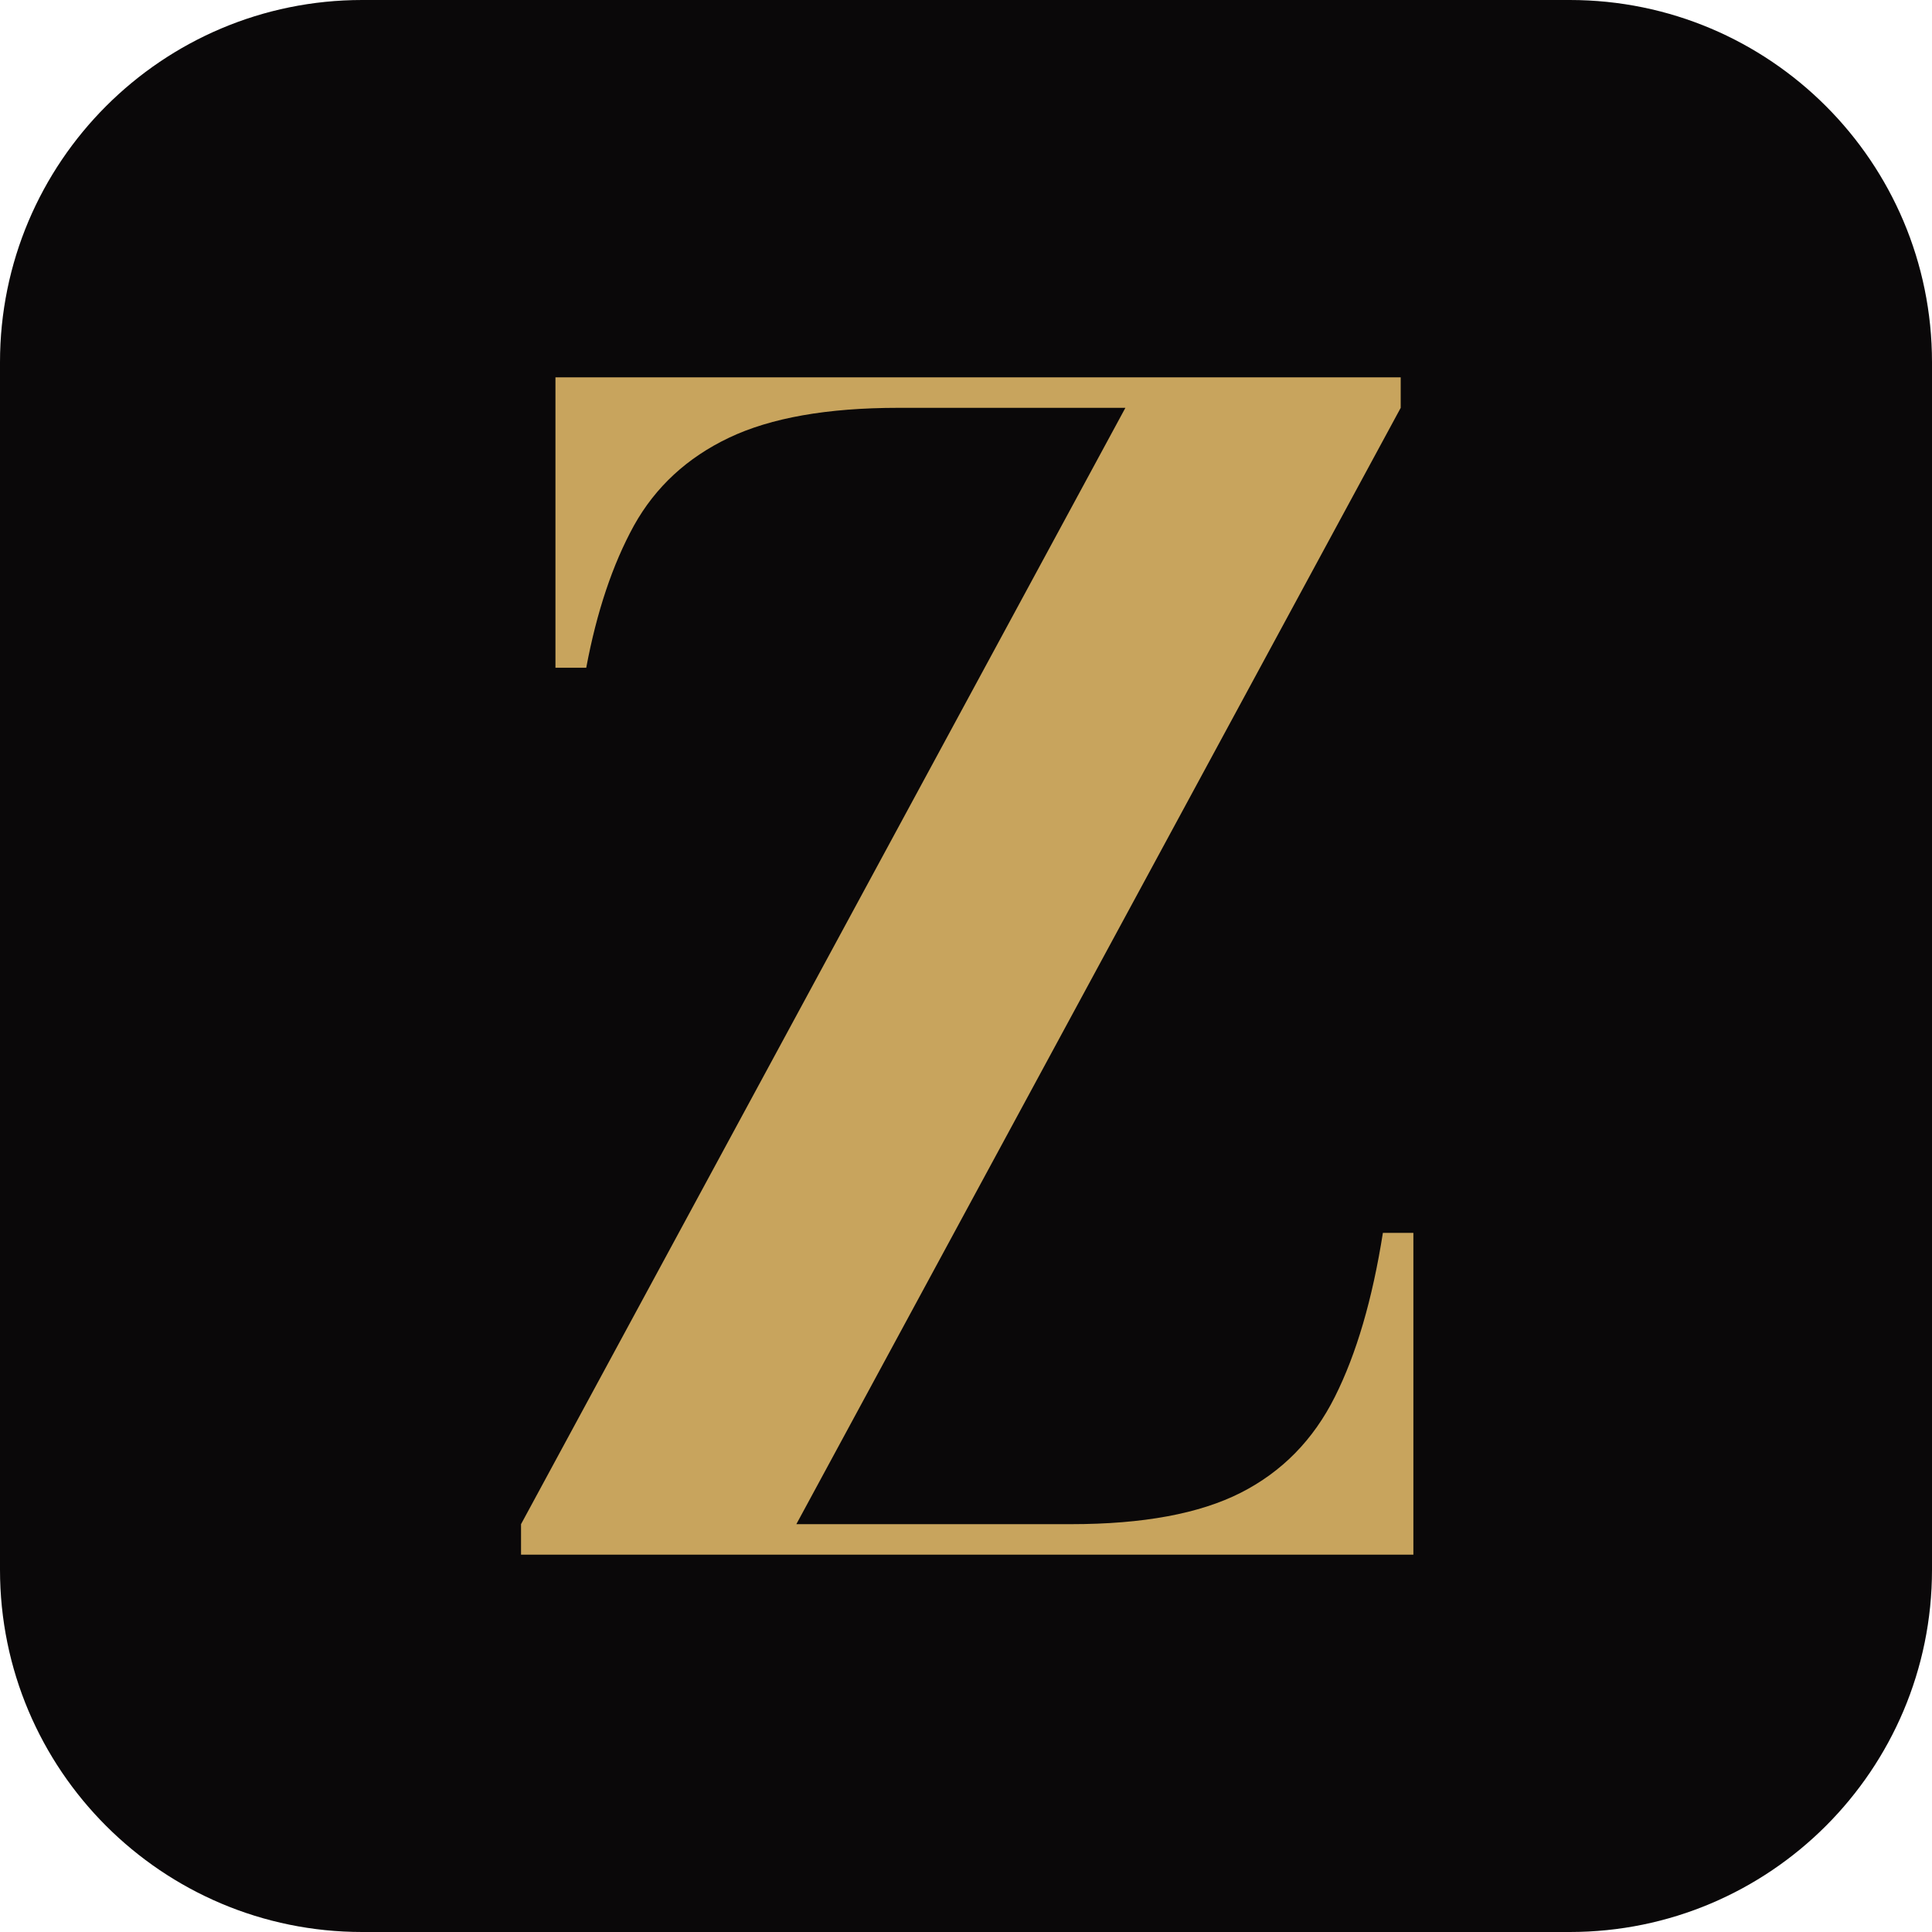
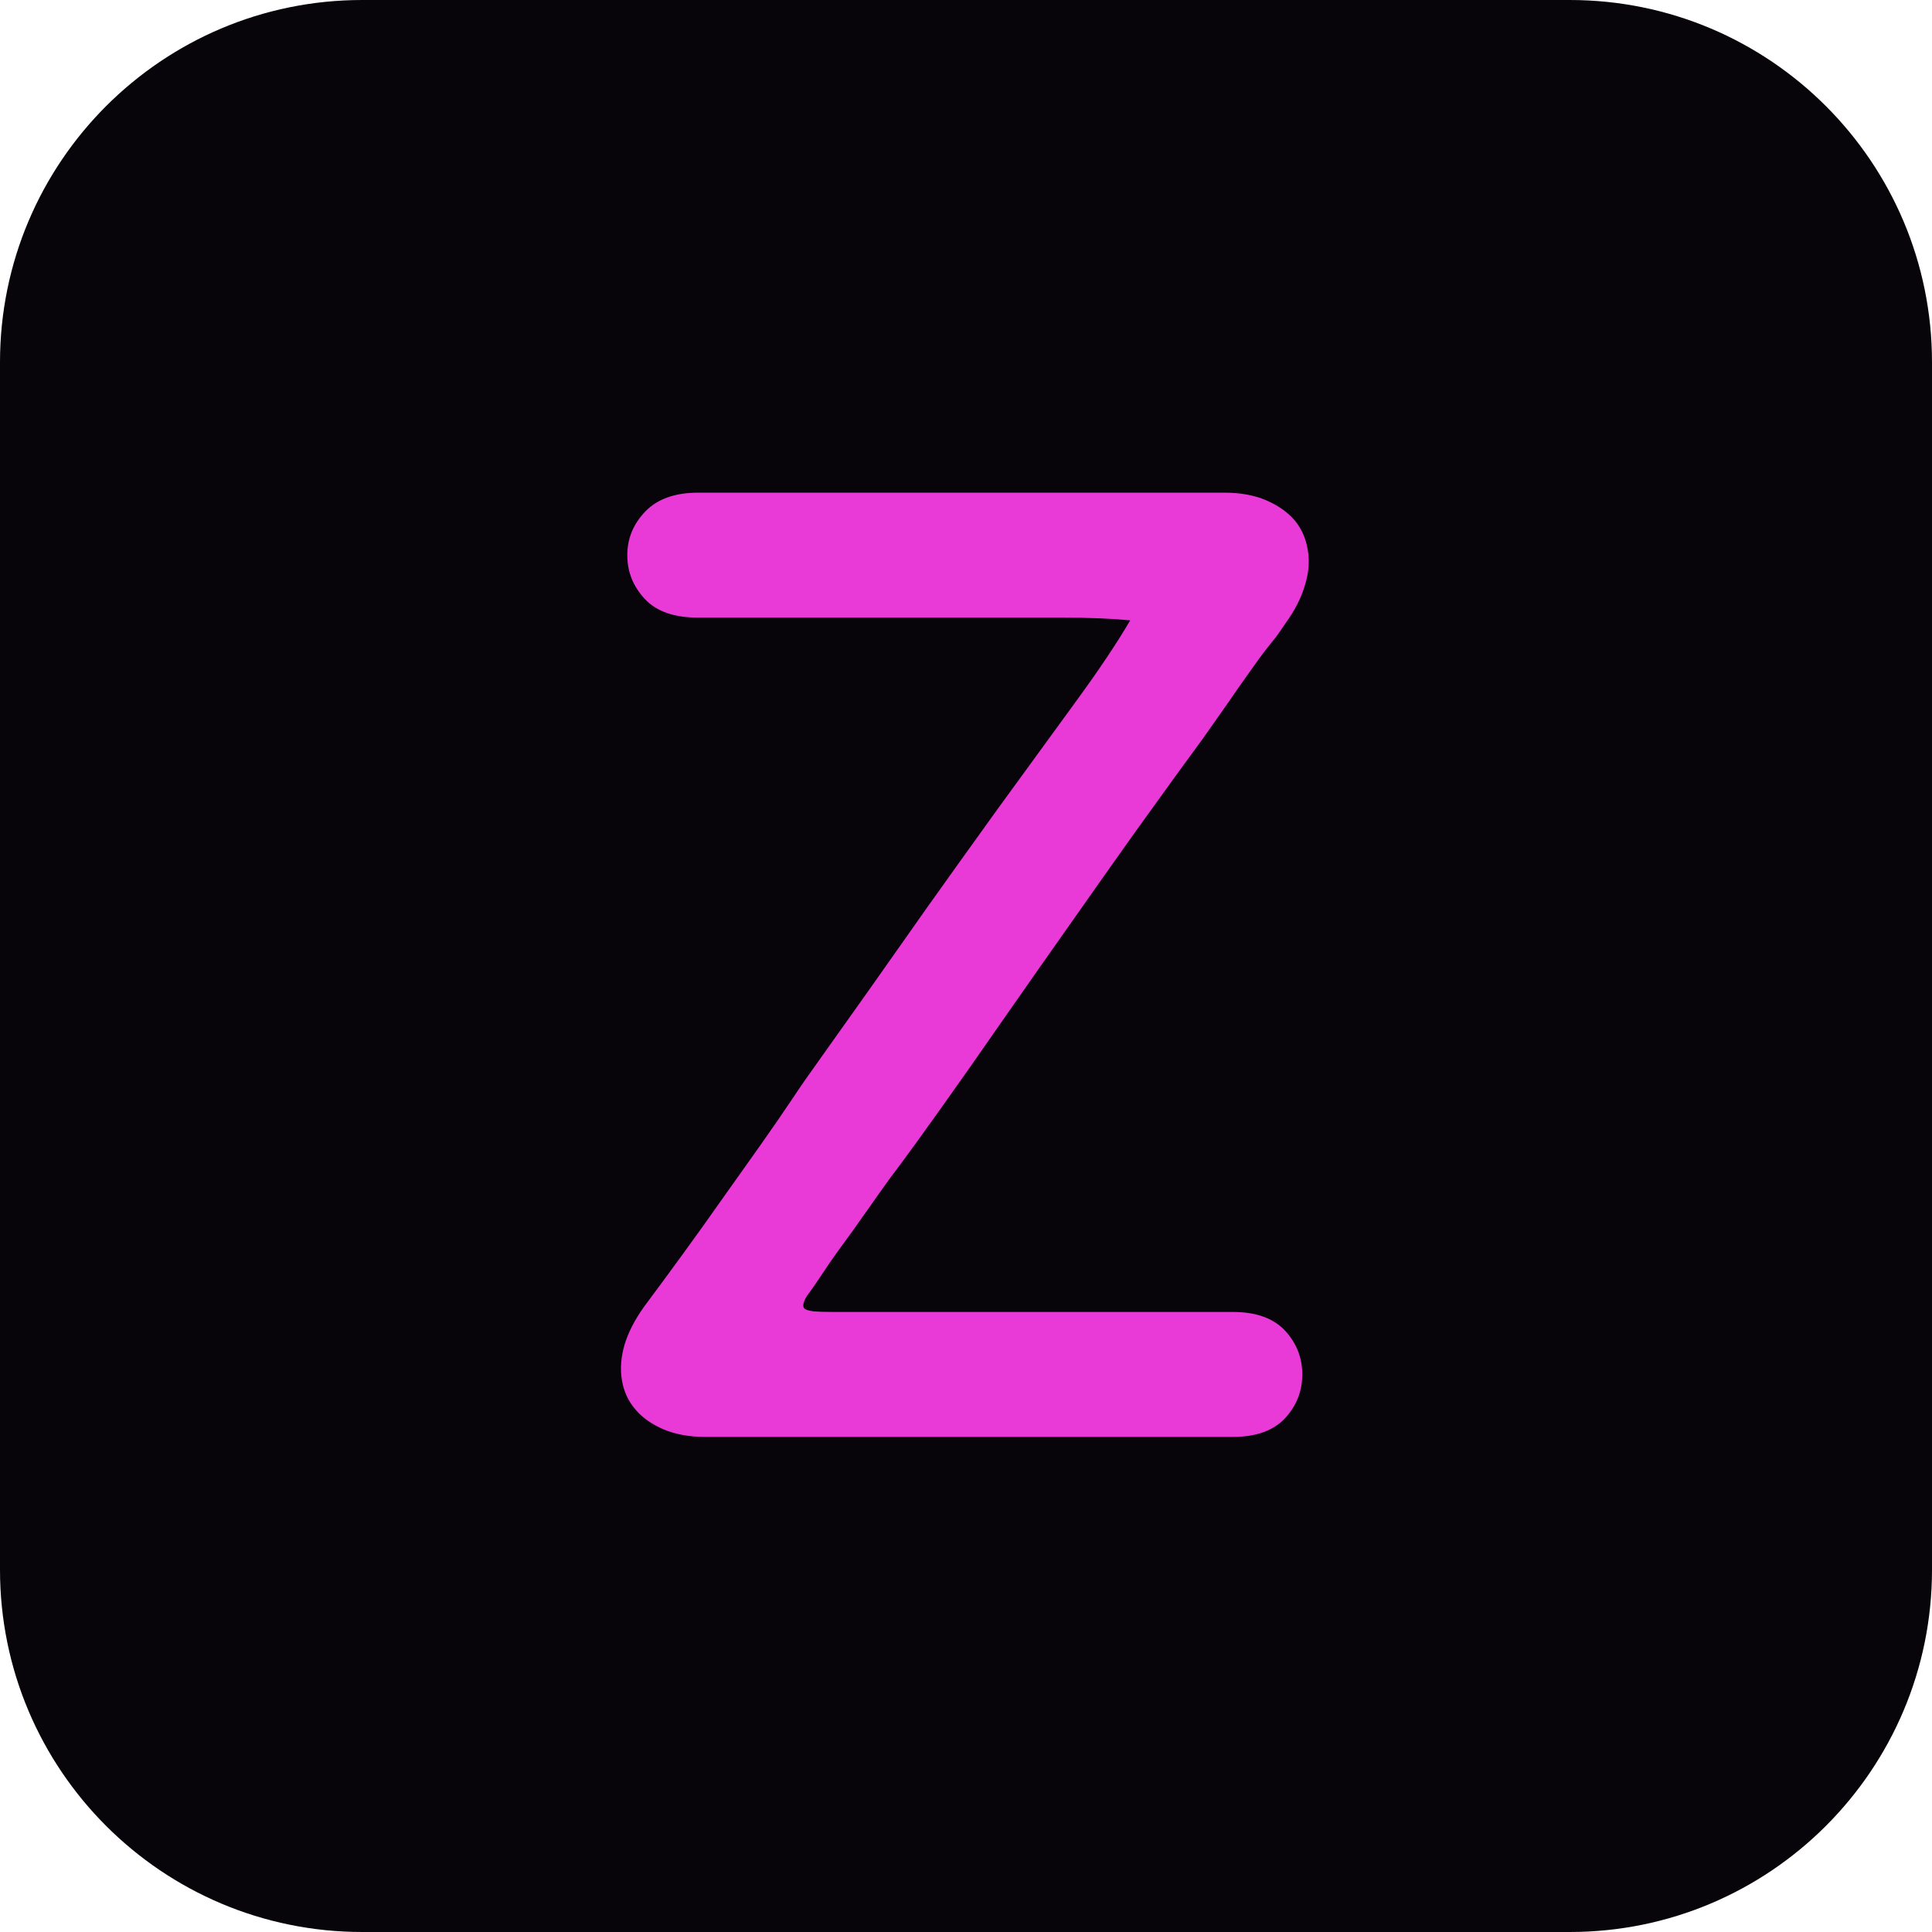
<svg xmlns="http://www.w3.org/2000/svg" viewBox="0 0 64 64">
-   <rect width="64" height="64" rx="12" fill="#0A0809" />
-   <path transform="translate(16.4 51.5)" fill="#C8A45D" d="M30.42 0L0.86 0L0.86-1.01L20.88-37.99L13.36-37.99Q9.83-37.99 7.75-37Q5.67-36.01 4.60-34.09Q3.54-32.16 3.02-29.38L2-29.38L2-39L30-39L30-37.99L9.98-1.01L19.08-1.01Q22.65-1.01 24.70-2.05Q26.75-3.09 27.82-5.23Q28.89-7.36 29.41-10.66L30.42-10.66" />
+   <rect width="64" height="64" rx="12" fill="#07040A" />
+   <path transform="translate(18.3 47.6)" fill="#E939D7" d="M22.26-31.28L4.83-31.28Q3.68-31.28 3.08-30.66Q2.48-30.04 2.48-29.21Q2.48-28.38 3.06-27.76Q3.63-27.14 4.83-27.14L16.93-27.14Q18.22-27.14 19.14-27.05Q18.49-25.94 17.39-24.43Q16.01-22.54 14.74-20.79Q13.48-19.04 12.42-17.55Q11.36-16.05 10.49-14.81Q9.61-13.57 8.97-12.67Q8.33-11.78 7.96-11.22Q7.50-10.53 6.90-9.68Q6.30-8.83 5.63-7.89Q4.97-6.95 4.30-6.03Q3.63-5.11 3.04-4.32Q2.58-3.68 2.39-3.06Q2.21-2.44 2.30-1.89Q2.39-1.33 2.74-0.92Q3.08-0.51 3.68-0.25Q4.28 0 5.06 0L22.54 0Q23.69 0 24.27-0.62Q24.84-1.24 24.84-2.07Q24.84-2.90 24.27-3.52Q23.69-4.14 22.54-4.14L9.29-4.14Q8.88-4.14 8.65-4.16Q8.42-4.19 8.35-4.25Q8.28-4.32 8.33-4.46Q8.37-4.60 8.51-4.78Q8.65-4.97 8.83-5.24Q9.02-5.52 9.22-5.82Q9.43-6.12 9.68-6.46Q9.94-6.81 10.21-7.20Q10.49-7.59 10.81-8.05Q11.13-8.51 11.55-9.06Q11.96-9.61 12.88-10.90Q13.80-12.19 14.95-13.85Q16.10-15.50 17.25-17.13Q18.40-18.77 19.32-20.06Q20.24-21.34 20.61-21.85Q21.11-22.54 21.53-23.11Q21.94-23.69 22.36-24.29Q22.77-24.89 23.23-25.53Q23.55-25.99 23.97-26.50Q24.10-26.68 24.29-26.96Q24.75-27.60 24.93-28.22Q25.12-28.84 25.02-29.39Q24.93-29.95 24.59-30.36Q24.24-30.77 23.64-31.03Q23.05-31.28 22.26-31.28" />
</svg>
